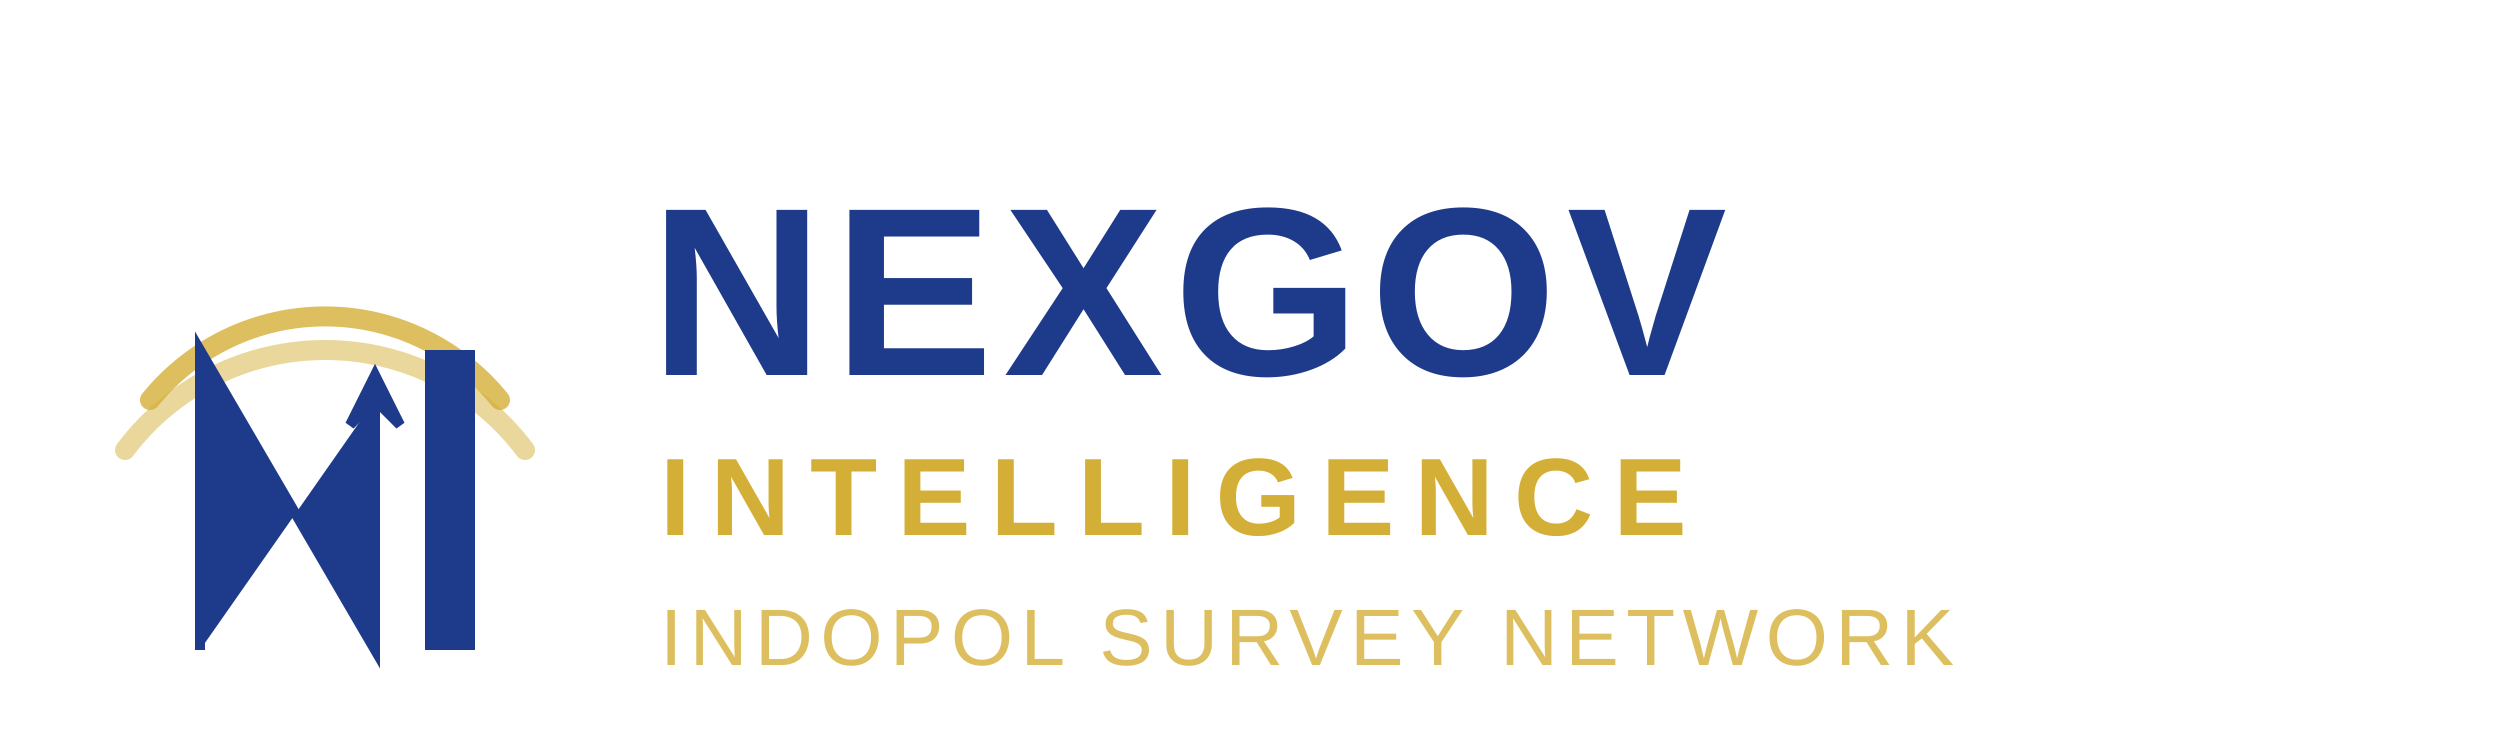
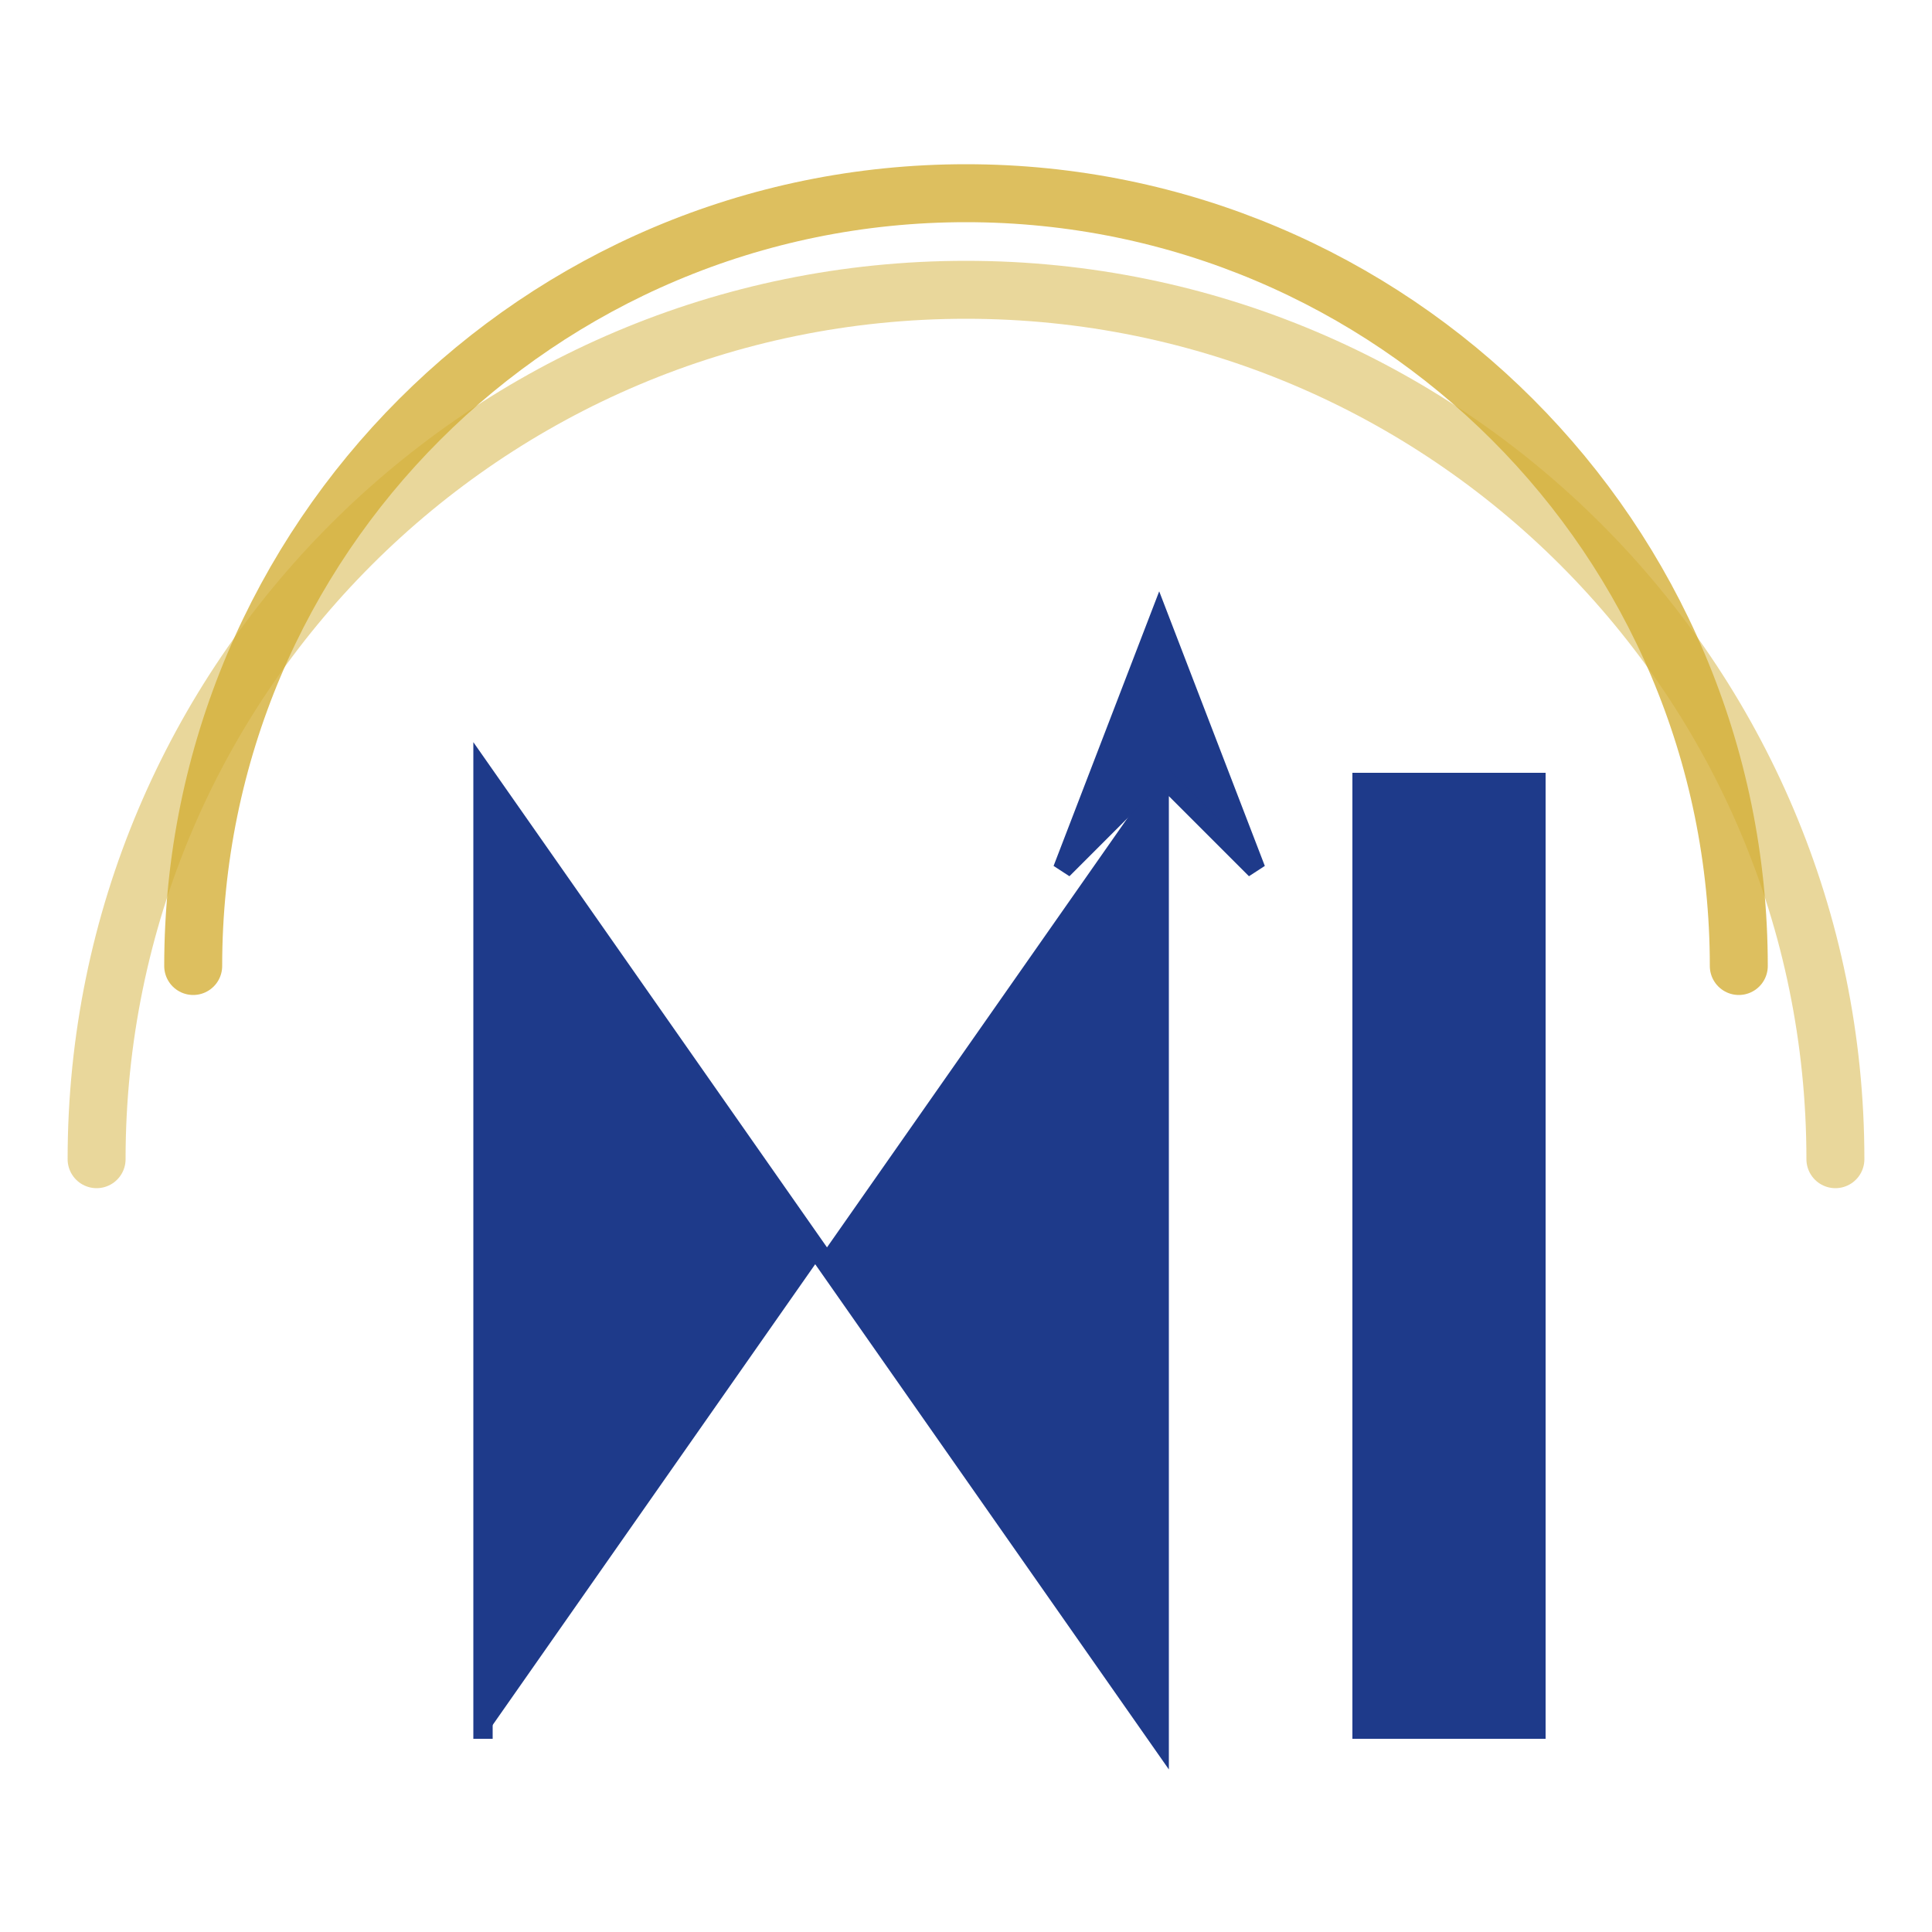
- <svg xmlns="http://www.w3.org/2000/svg" viewBox="0 0 500 150">
-   <g transform="translate(20, 30)">
-     <path d="M 10 50 A 45 45 0 0 1 80 50" fill="none" stroke="#D4AF37" stroke-width="4" stroke-linecap="round" opacity="0.8" />
-     <path d="M 5 60 A 50 50 0 0 1 85 60" fill="none" stroke="#D4AF37" stroke-width="4" stroke-linecap="round" opacity="0.5" />
-     <path d="M 20 100 V 40 L 55 100 V 50 L 50 55 L 55 45 L 60 55 L 55 50" fill="#1E3A8A" stroke="#1E3A8A" stroke-width="2" />
-     <rect x="65" y="40" width="10" height="60" fill="#1E3A8A" />
-   </g>
-   <g transform="translate(130, 75)">
-     <text font-family="Arial, sans-serif" font-weight="900" font-size="48" fill="#1E3A8A" letter-spacing="2">NEXGOV</text>
-     <text x="2" y="32" font-family="Arial, sans-serif" font-weight="700" font-size="22" fill="#D4AF37" letter-spacing="4">INTELLIGENCE</text>
-     <text x="2" y="58" font-family="Arial, sans-serif" font-weight="400" font-size="16" fill="#D4AF37" letter-spacing="1.5" opacity="0.8">INDOPOL SURVEY NETWORK</text>
+ <svg xmlns="http://www.w3.org/2000/svg" viewBox="0 0 100 100">
+   <g transform="translate(10, 10)">
+     <path d="M 0 40 A 40 40 0 0 1 80 40" fill="none" stroke="#D4AF37" stroke-width="3" stroke-linecap="round" opacity="0.8" />
+     <path d="M -5 50 A 45 45 0 0 1 85 50" fill="none" stroke="#D4AF37" stroke-width="3" stroke-linecap="round" opacity="0.5" />
+     <path d="M 15 80 V 30 L 50 80 V 30 L 45 35 L 50 22 L 55 35 L 50 30" fill="#1E3A8A" stroke="#1E3A8A" stroke-width="1" />
+     <rect x="60" y="30" width="10" height="50" fill="#1E3A8A" />
  </g>
</svg>
